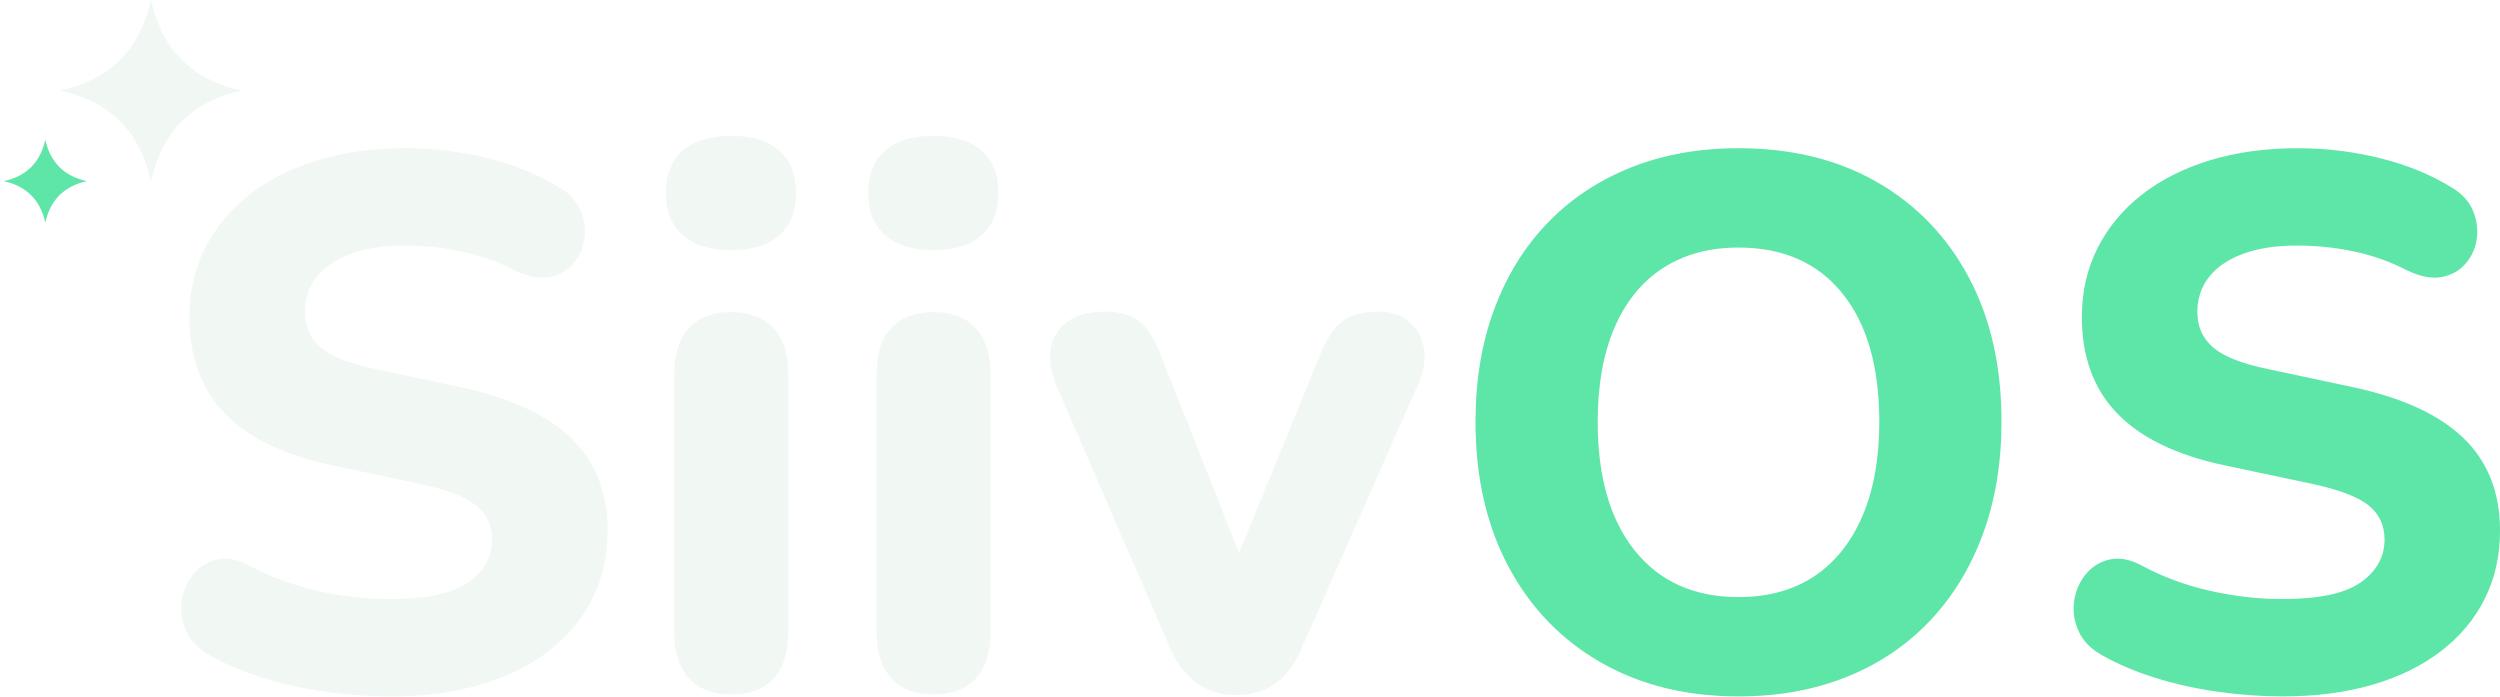
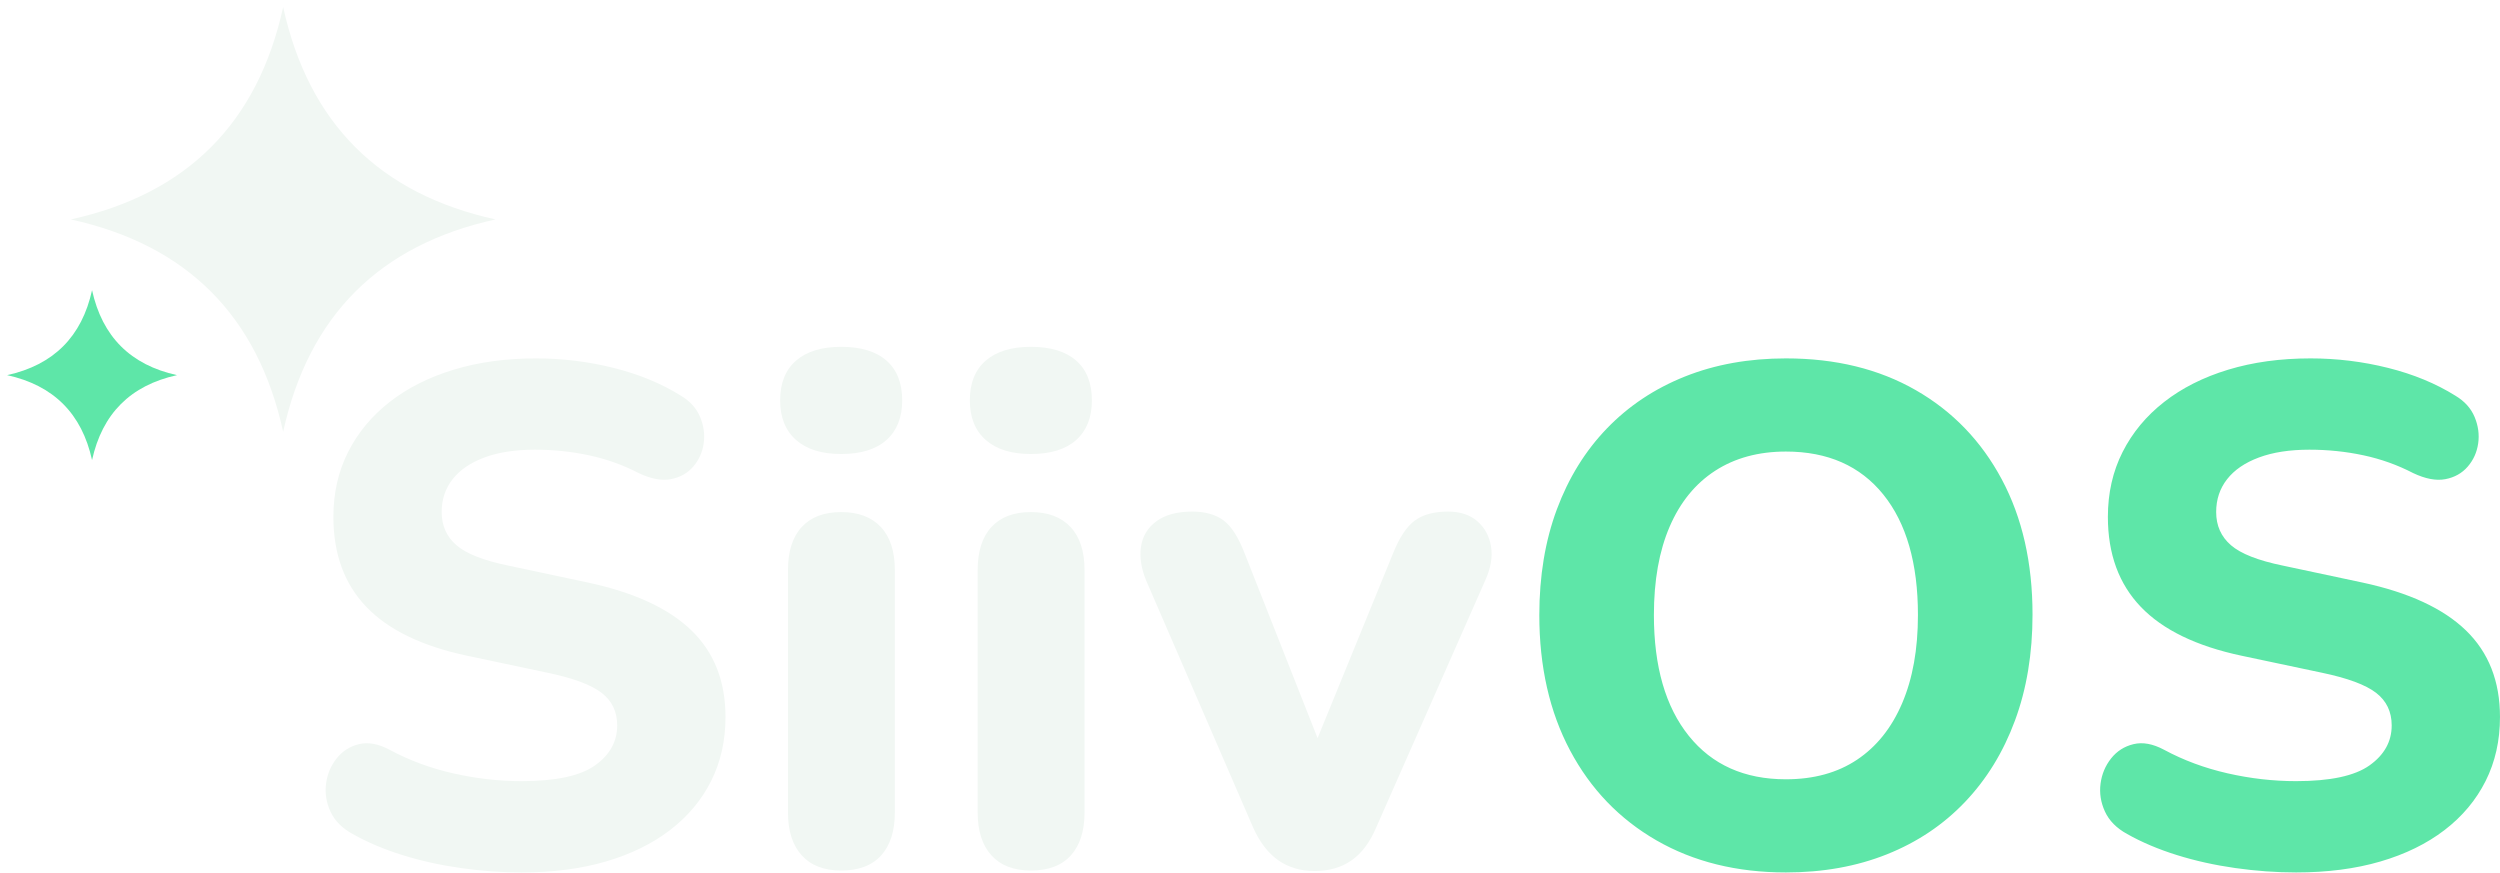
- <svg xmlns="http://www.w3.org/2000/svg" width="331.19" height="92.26" viewBox="0 0 331.19 92.26" role="img" aria-label="SiivOS">
-   <g transform="translate(24 18)">
+ <svg xmlns="http://www.w3.org/2000/svg" width="353.2" height="123.26" viewBox="0 0 353.19 123.26" role="img" aria-label="SiivOS">
+   <g transform="translate(46 49)">
    <path d="M27.691 74.259Q23.479 74.259 19.11 73.64Q14.741 73.022 10.826 71.797Q6.91 70.572 3.81 68.823Q1.571 67.591 0.683 65.657Q-0.204 63.722 0.061 61.711Q0.327 59.701 1.549 58.154Q2.771 56.606 4.716 56.134Q6.661 55.661 9.03 56.924Q13.148 59.148 18.001 60.254Q22.854 61.36 27.691 61.36Q34.933 61.36 38.063 59.133Q41.193 56.906 41.193 53.489Q41.193 50.584 38.988 48.882Q36.782 47.179 31.303 46.036L19.989 43.642Q10.427 41.611 5.761 36.751Q1.096 31.891 1.096 24.029Q1.096 18.972 3.174 14.863Q5.252 10.753 9.043 7.79Q12.834 4.828 18.088 3.231Q23.341 1.634 29.723 1.634Q35.316 1.634 40.685 2.977Q46.053 4.32 50.197 6.907Q52.141 8.07 52.911 9.92Q53.68 11.771 53.411 13.65Q53.142 15.529 51.933 16.926Q50.723 18.324 48.776 18.696Q46.828 19.069 44.227 17.837Q40.903 16.113 37.197 15.323Q33.491 14.532 29.561 14.532Q25.399 14.532 22.444 15.629Q19.488 16.725 17.942 18.699Q16.395 20.673 16.395 23.341Q16.395 26.22 18.482 28.026Q20.569 29.831 25.805 30.906L37.05 33.3Q46.856 35.4 51.674 40.057Q56.493 44.713 56.493 52.307Q56.493 57.295 54.465 61.336Q52.436 65.377 48.661 68.271Q44.886 71.165 39.598 72.712Q34.31 74.259 27.691 74.259ZM72.835 73.99Q69.209 73.99 67.264 71.846Q65.32 69.701 65.32 65.781V31.555Q65.32 27.566 67.264 25.456Q69.209 23.346 72.835 23.346Q76.462 23.346 78.441 25.456Q80.419 27.566 80.419 31.555V65.781Q80.419 69.701 78.491 71.846Q76.562 73.99 72.835 73.99ZM72.835 15.142Q68.709 15.142 66.461 13.157Q64.214 11.172 64.214 7.571Q64.214 3.901 66.461 1.951Q68.709 0.0 72.835 0.0Q77.03 0.0 79.244 1.951Q81.457 3.901 81.457 7.571Q81.457 11.172 79.244 13.157Q77.03 15.142 72.835 15.142ZM99.635 73.99Q96.009 73.99 94.064 71.846Q92.12 69.701 92.12 65.781V31.555Q92.12 27.566 94.064 25.456Q96.009 23.346 99.635 23.346Q103.262 23.346 105.241 25.456Q107.219 27.566 107.219 31.555V65.781Q107.219 69.701 105.291 71.846Q103.362 73.99 99.635 73.99ZM99.635 15.142Q95.509 15.142 93.261 13.157Q91.014 11.172 91.014 7.571Q91.014 3.901 93.261 1.951Q95.509 0.0 99.635 0.0Q103.83 0.0 106.044 1.951Q108.257 3.901 108.257 7.571Q108.257 11.172 106.044 13.157Q103.83 15.142 99.635 15.142ZM139.722 74.059Q136.752 74.059 134.589 72.54Q132.426 71.02 131.038 67.913L115.952 33.081Q114.864 30.473 115.193 28.244Q115.521 26.016 117.368 24.646Q119.216 23.277 122.448 23.277Q125.187 23.277 126.869 24.531Q128.551 25.784 129.901 29.342L141.71 59.252H138.522L150.793 29.211Q152.144 25.816 153.876 24.546Q155.608 23.277 158.577 23.277Q161.153 23.277 162.72 24.646Q164.286 26.016 164.648 28.21Q165.011 30.405 163.823 33.012L148.406 67.945Q147.087 71.052 144.939 72.555Q142.792 74.059 139.722 74.059Z" fill="#F1F7F3" />
    <path d="M206.31 74.259Q195.891 74.259 188.021 69.728Q180.152 65.196 175.811 57.015Q171.47 48.834 171.47 37.896Q171.47 29.628 173.949 22.962Q176.427 16.296 181.018 11.531Q185.609 6.765 192.031 4.199Q198.453 1.634 206.31 1.634Q216.829 1.634 224.648 6.115Q232.468 10.596 236.809 18.728Q241.15 26.859 241.15 37.828Q241.15 46.096 238.671 52.796Q236.193 59.496 231.602 64.312Q227.011 69.128 220.589 71.693Q214.167 74.259 206.31 74.259ZM206.31 61.098Q212.215 61.098 216.358 58.333Q220.5 55.568 222.731 50.353Q224.962 45.139 224.962 37.896Q224.962 26.93 220.066 20.862Q215.17 14.795 206.31 14.795Q200.505 14.795 196.312 17.51Q192.119 20.225 189.889 25.39Q187.658 30.554 187.658 37.896Q187.658 48.825 192.588 54.961Q197.518 61.098 206.31 61.098ZM278.391 74.259Q274.179 74.259 269.81 73.64Q265.441 73.022 261.526 71.797Q257.61 70.572 254.51 68.823Q252.271 67.591 251.383 65.657Q250.496 63.722 250.761 61.711Q251.027 59.701 252.249 58.154Q253.471 56.606 255.416 56.134Q257.361 55.661 259.73 56.924Q263.848 59.148 268.701 60.254Q273.554 61.36 278.391 61.36Q285.633 61.36 288.763 59.133Q291.893 56.906 291.893 53.489Q291.893 50.584 289.688 48.882Q287.482 47.179 282.003 46.036L270.689 43.642Q261.127 41.611 256.461 36.751Q251.796 31.891 251.796 24.029Q251.796 18.972 253.874 14.863Q255.952 10.753 259.743 7.79Q263.534 4.828 268.788 3.231Q274.041 1.634 280.423 1.634Q286.016 1.634 291.385 2.977Q296.753 4.32 300.897 6.907Q302.841 8.07 303.611 9.92Q304.38 11.771 304.111 13.65Q303.842 15.529 302.633 16.926Q301.423 18.324 299.476 18.696Q297.528 19.069 294.927 17.837Q291.603 16.113 287.897 15.323Q284.191 14.532 280.261 14.532Q276.099 14.532 273.144 15.629Q270.188 16.725 268.642 18.699Q267.095 20.673 267.095 23.341Q267.095 26.22 269.182 28.026Q271.269 29.831 276.505 30.906L287.75 33.3Q297.556 35.4 302.374 40.057Q307.193 44.713 307.193 52.307Q307.193 57.295 305.165 61.336Q303.136 65.377 299.361 68.271Q295.586 71.165 290.298 72.712Q285.01 74.259 278.391 74.259Z" fill="#5EE6A8" />
  </g>
-   <path d="M20 0Q22.16 9.84 32 12Q22.16 14.16 20 24Q17.84 14.16 8 12Q17.84 9.84 20 0Z" fill="#F1F7F3" />
-   <path d="M6 18.5Q6.99 23.01 11.5 24Q6.99 24.99 6 29.5Q5.01 24.99 0.5 24Q5.01 23.01 6 18.5Z" fill="#5EE6A8" />
+   <path d="M40 1Q45.4 25.6 70 31Q45.4 36.4 40 61Q34.6 36.4 10 31Q34.6 25.6 40 1Z" fill="#F1F7F3" />
+   <path d="M13 41Q15.16 50.84 25 53Q15.16 55.16 13 65Q10.84 55.16 1 53Q10.84 50.84 13 41Z" fill="#5EE6A8" />
</svg>
